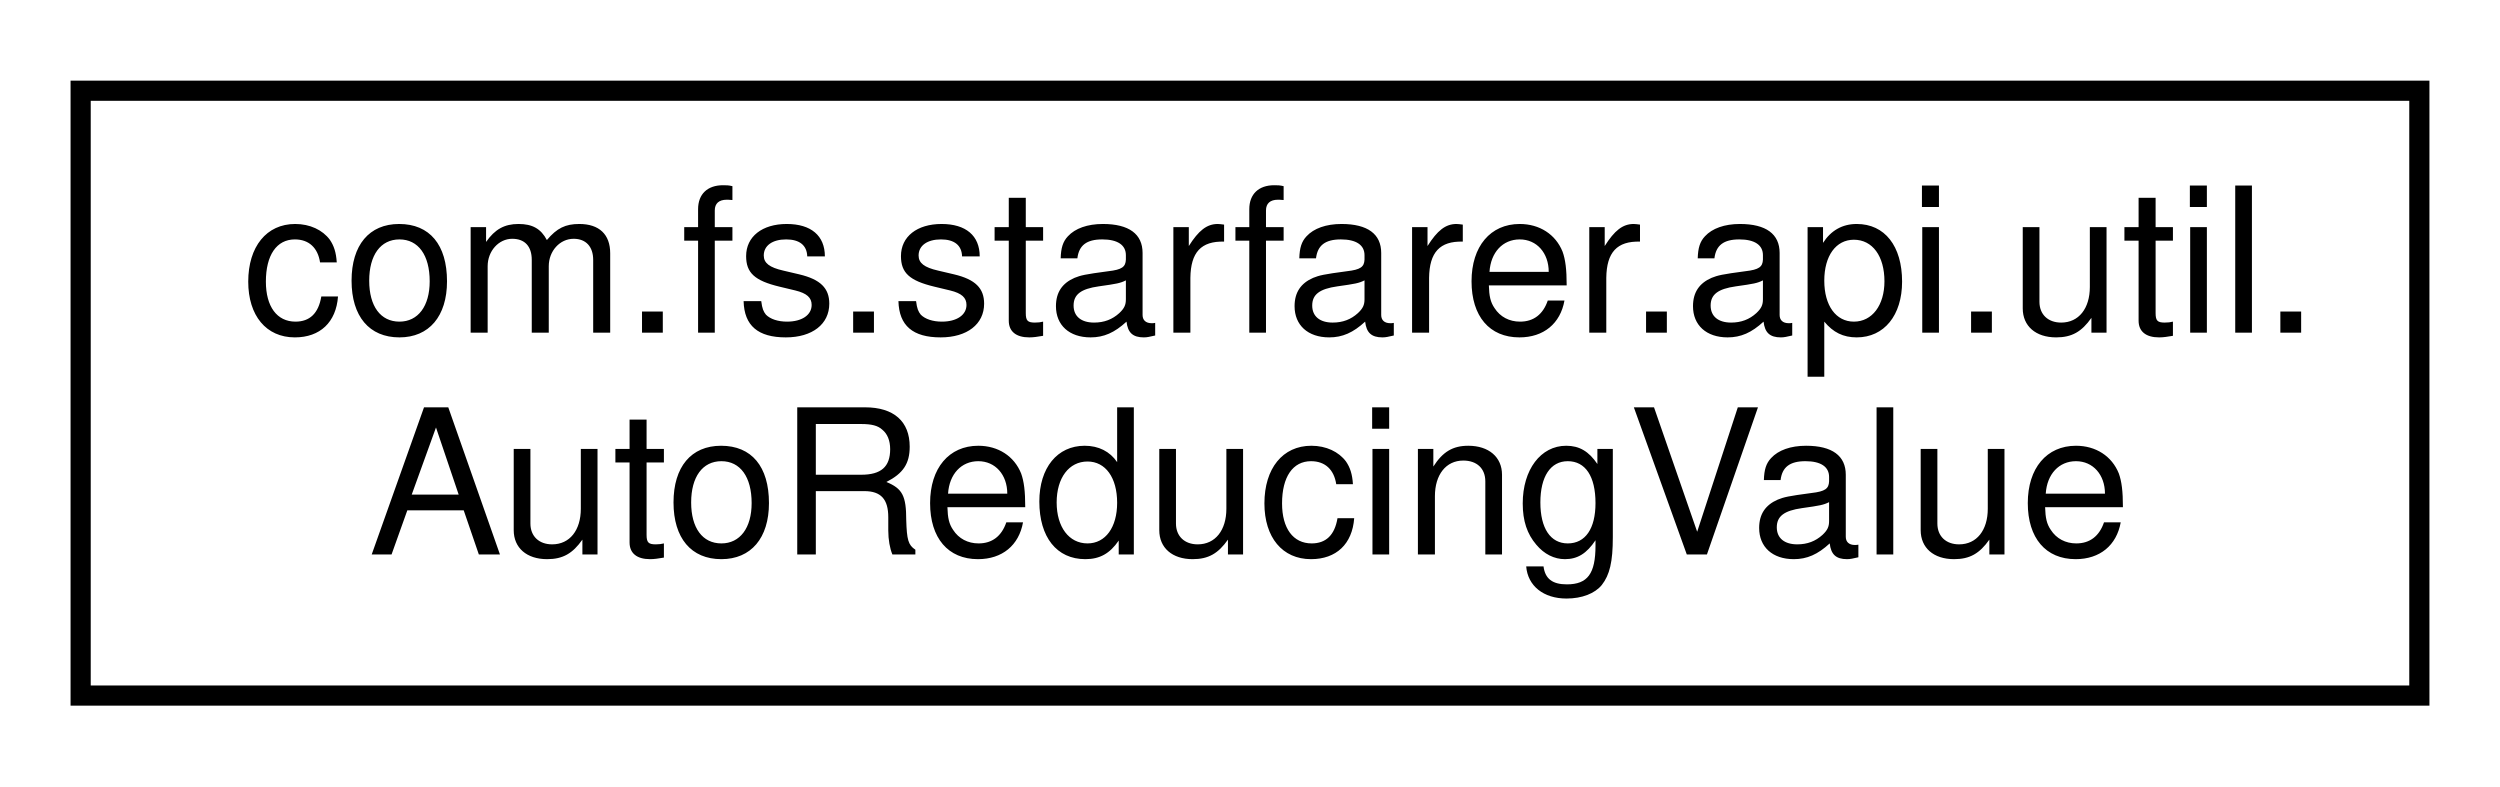
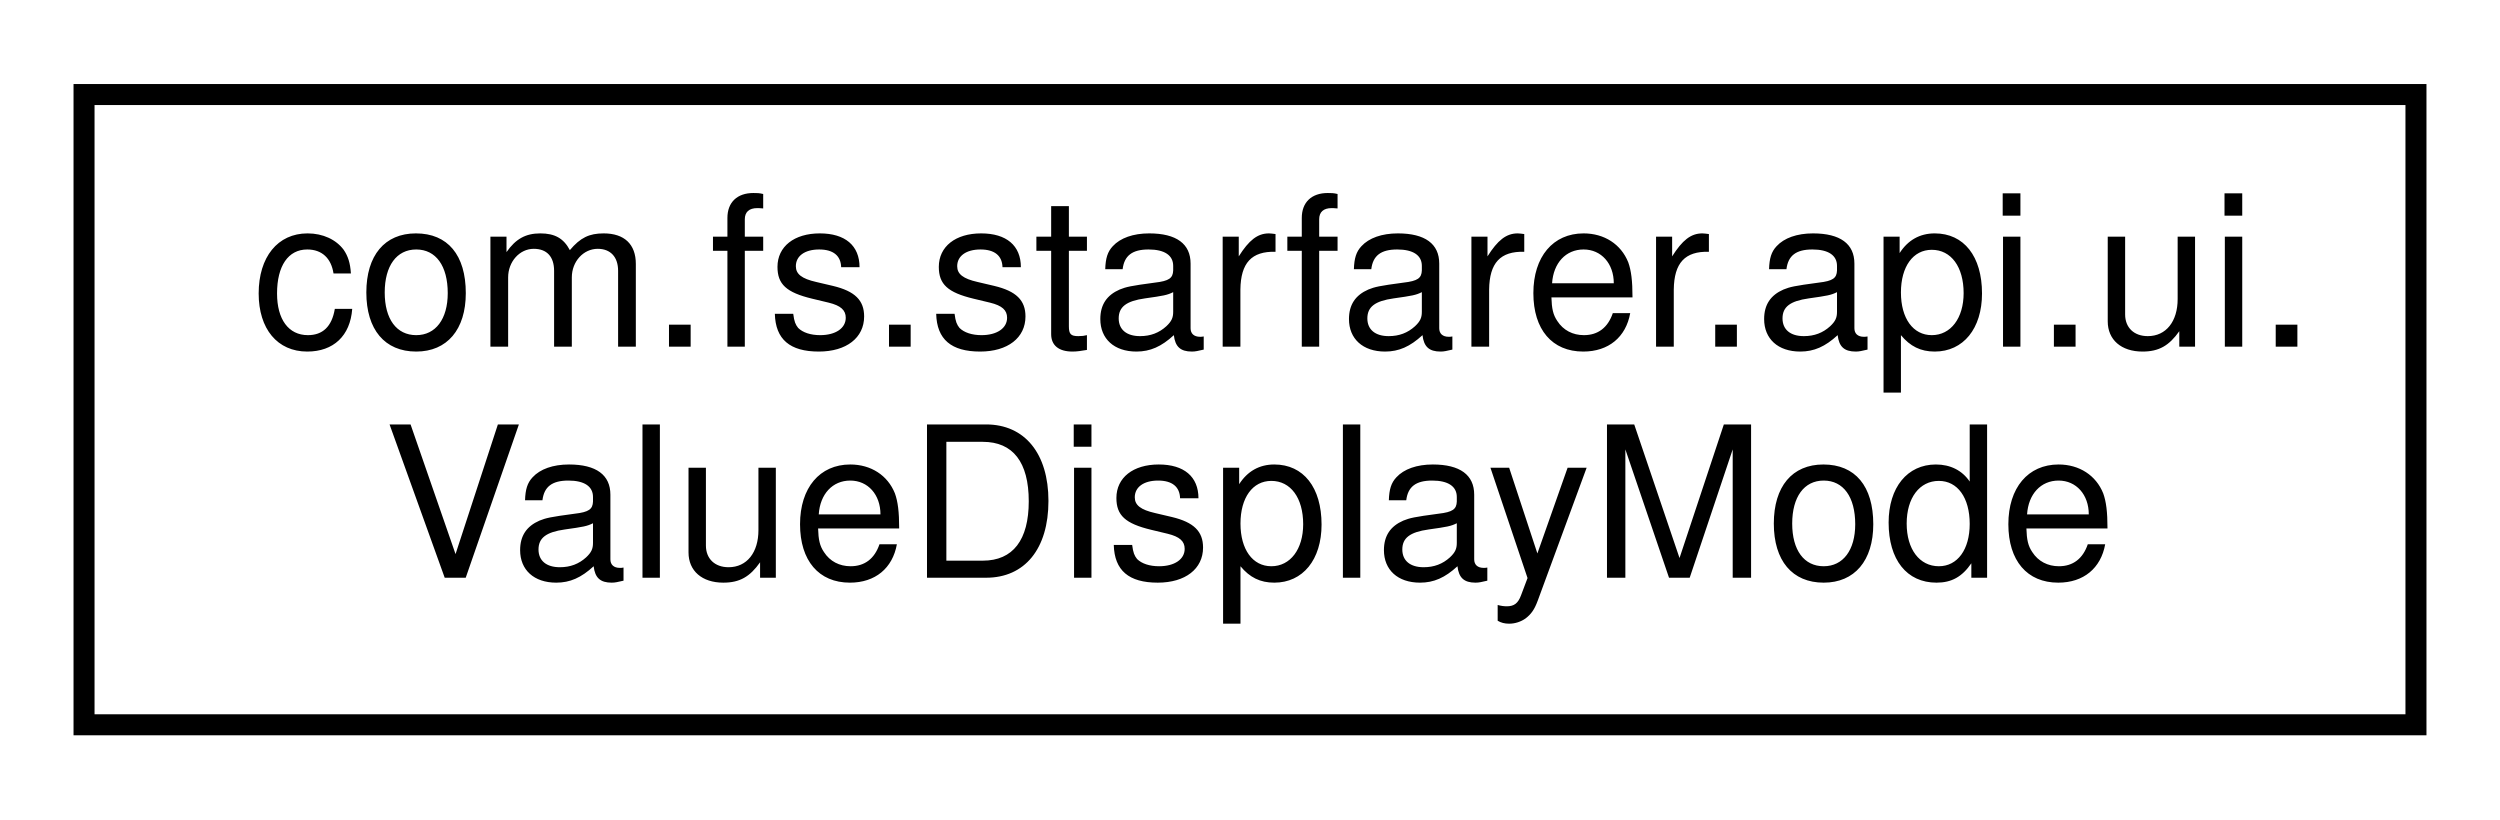
- <svg xmlns="http://www.w3.org/2000/svg" xmlns:xlink="http://www.w3.org/1999/xlink" width="124pt" height="39pt" viewBox="0.00 0.00 124.00 39.00">
+ <svg xmlns="http://www.w3.org/2000/svg" xmlns:xlink="http://www.w3.org/1999/xlink" width="119pt" height="39pt" viewBox="0.00 0.00 119.00 39.00">
  <g id="graph0" class="graph" transform="scale(1 1) rotate(0) translate(4 35)">
    <g id="node1" class="node">
      <g id="a_node1">
-         <a xlink:href="classcom_1_1fs_1_1starfarer_1_1api_1_1util_1_1AutoReducingValue.html" target="_top" xlink:title=" ">
-           <polygon fill="none" stroke="black" points="0,-0.5 0,-30.5 116,-30.5 116,-0.5 0,-0.5" />
-           <text text-anchor="start" x="8" y="-18.5" font-family="Helvetica,sans-Serif" font-size="10.00">com.fs.starfarer.api.util.</text>
-           <text text-anchor="middle" x="58" y="-7.5" font-family="Helvetica,sans-Serif" font-size="10.00">AutoReducingValue</text>
+         <a xlink:href="enumcom_1_1fs_1_1starfarer_1_1api_1_1ui_1_1ValueDisplayMode.html" target="_top" xlink:title=" ">
+           <polygon fill="none" stroke="black" points="0,-0.5 0,-30.5 111,-30.5 111,-0.5 0,-0.5" />
+           <text text-anchor="start" x="8" y="-18.5" font-family="Helvetica,sans-Serif" font-size="10.00">com.fs.starfarer.api.ui.</text>
+           <text text-anchor="middle" x="55.5" y="-7.5" font-family="Helvetica,sans-Serif" font-size="10.00">ValueDisplayMode</text>
        </a>
      </g>
    </g>
  </g>
</svg>
